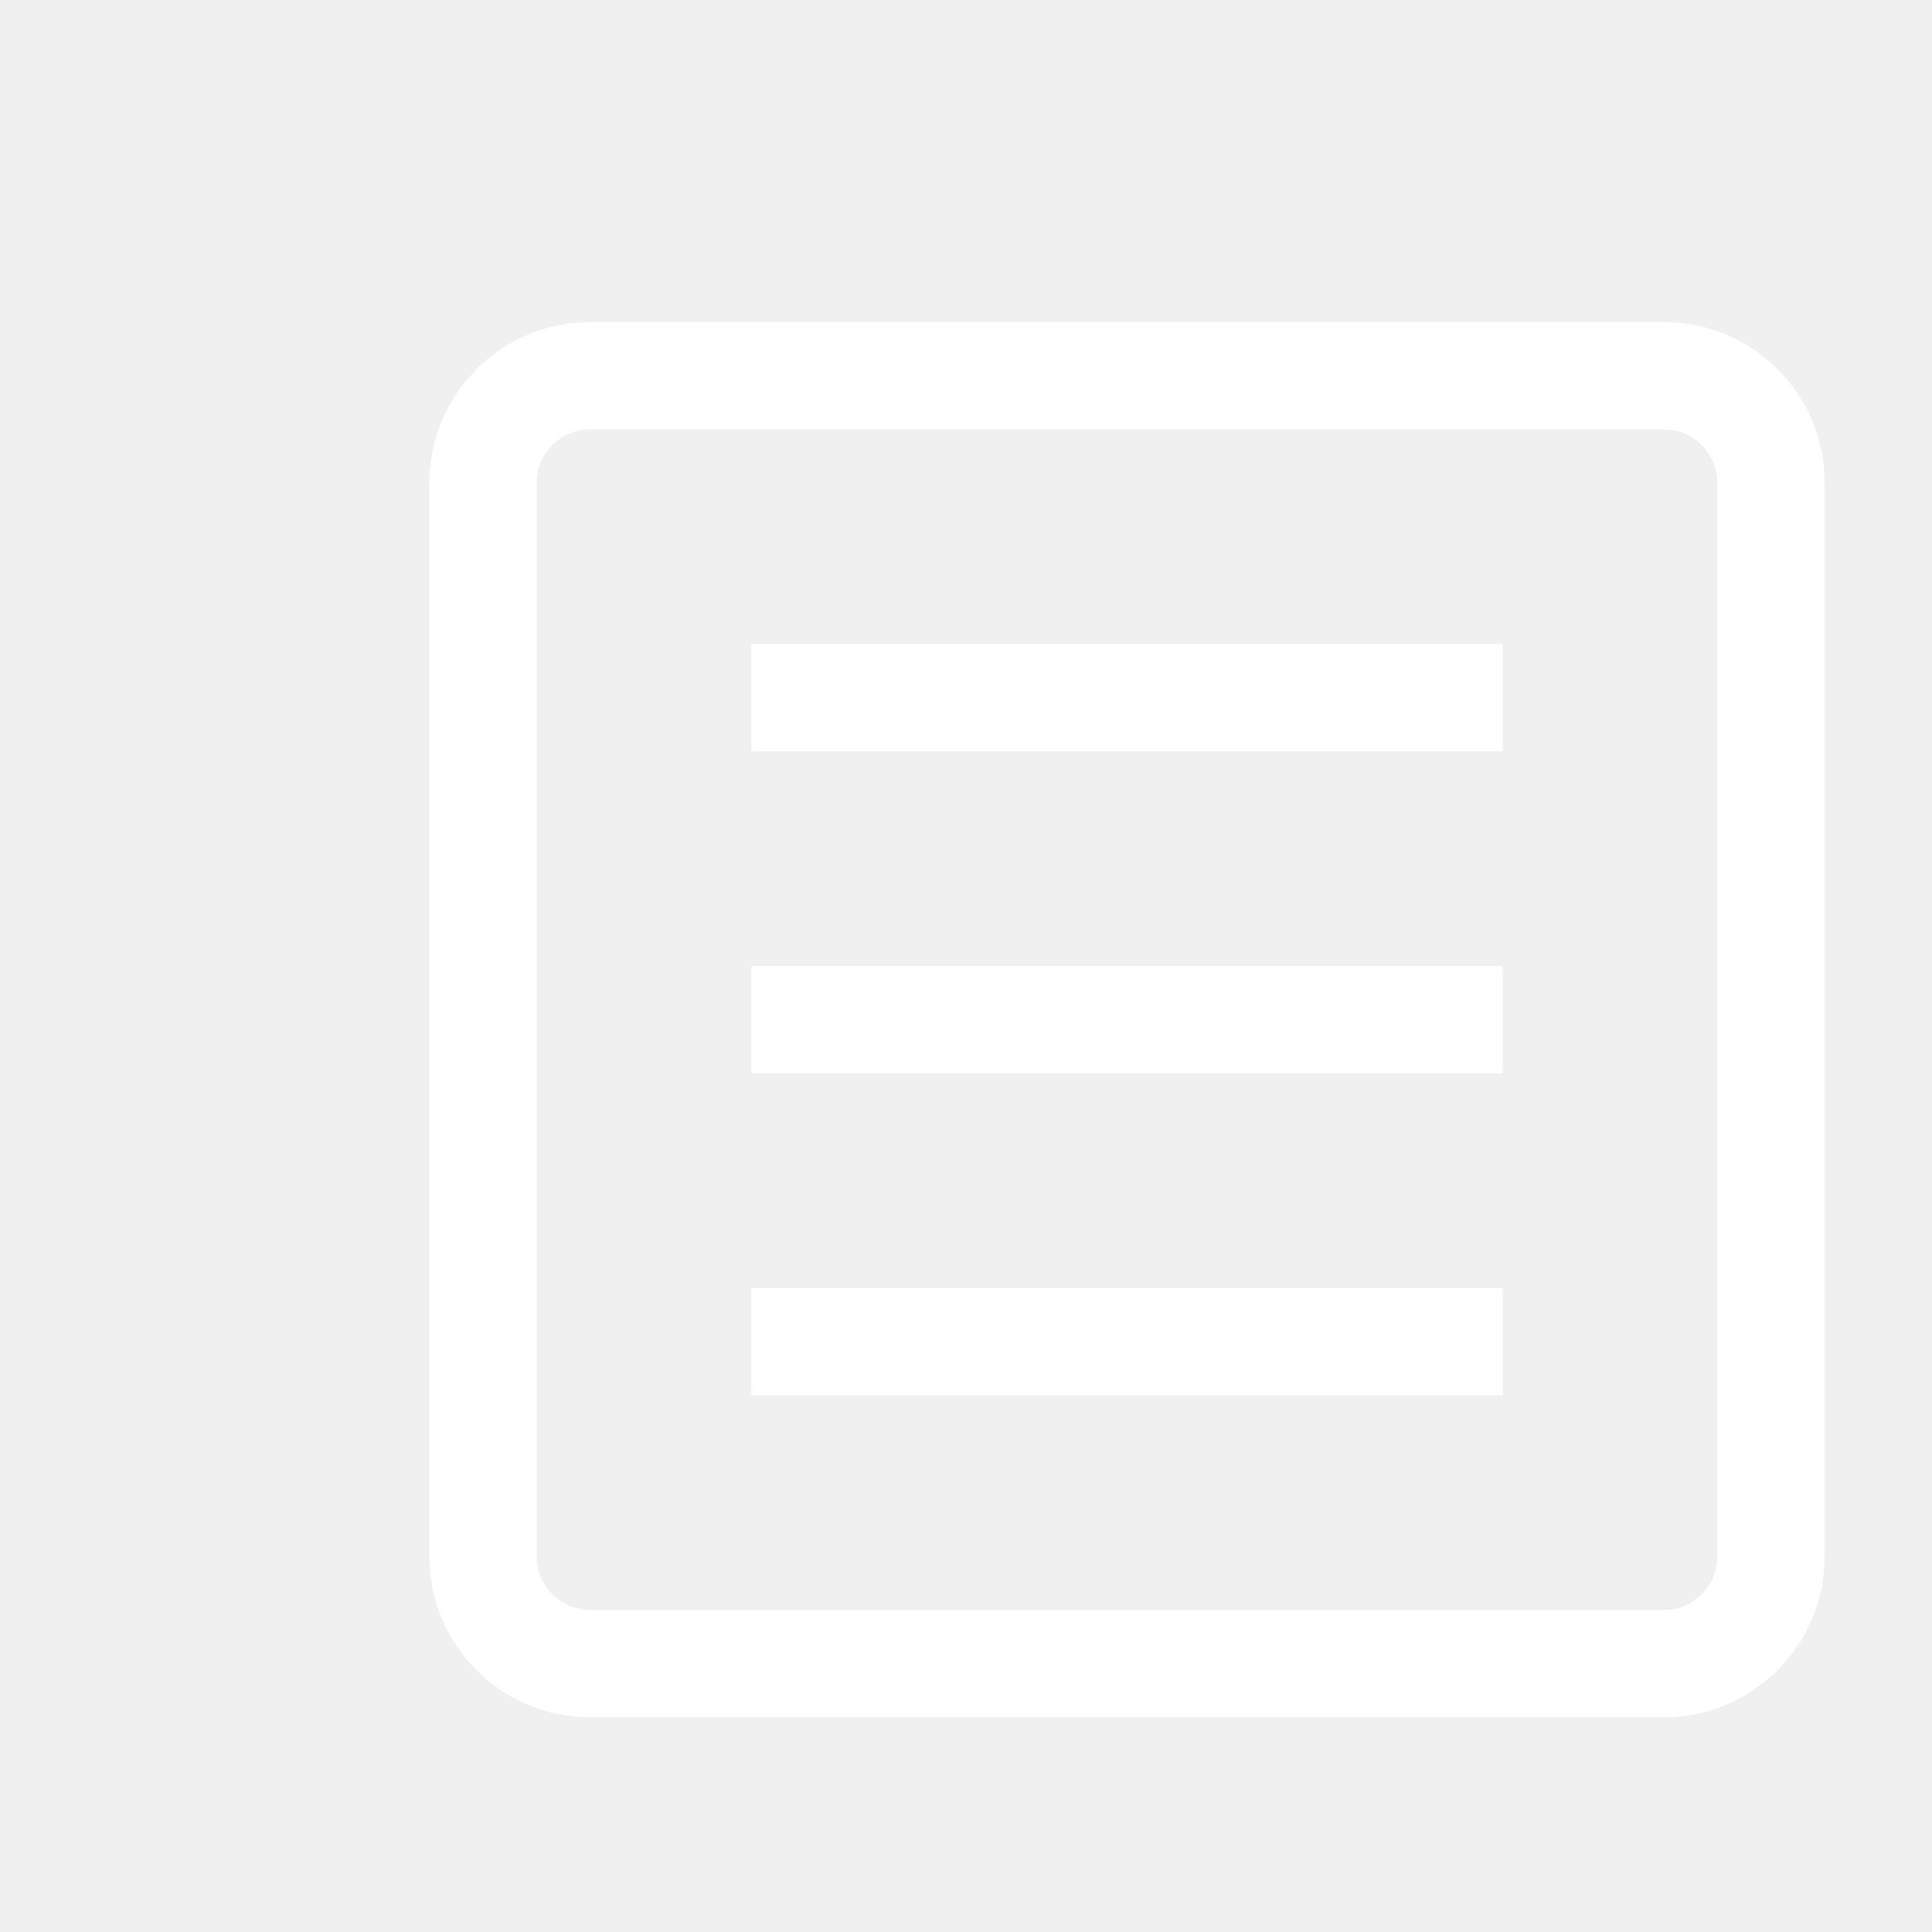
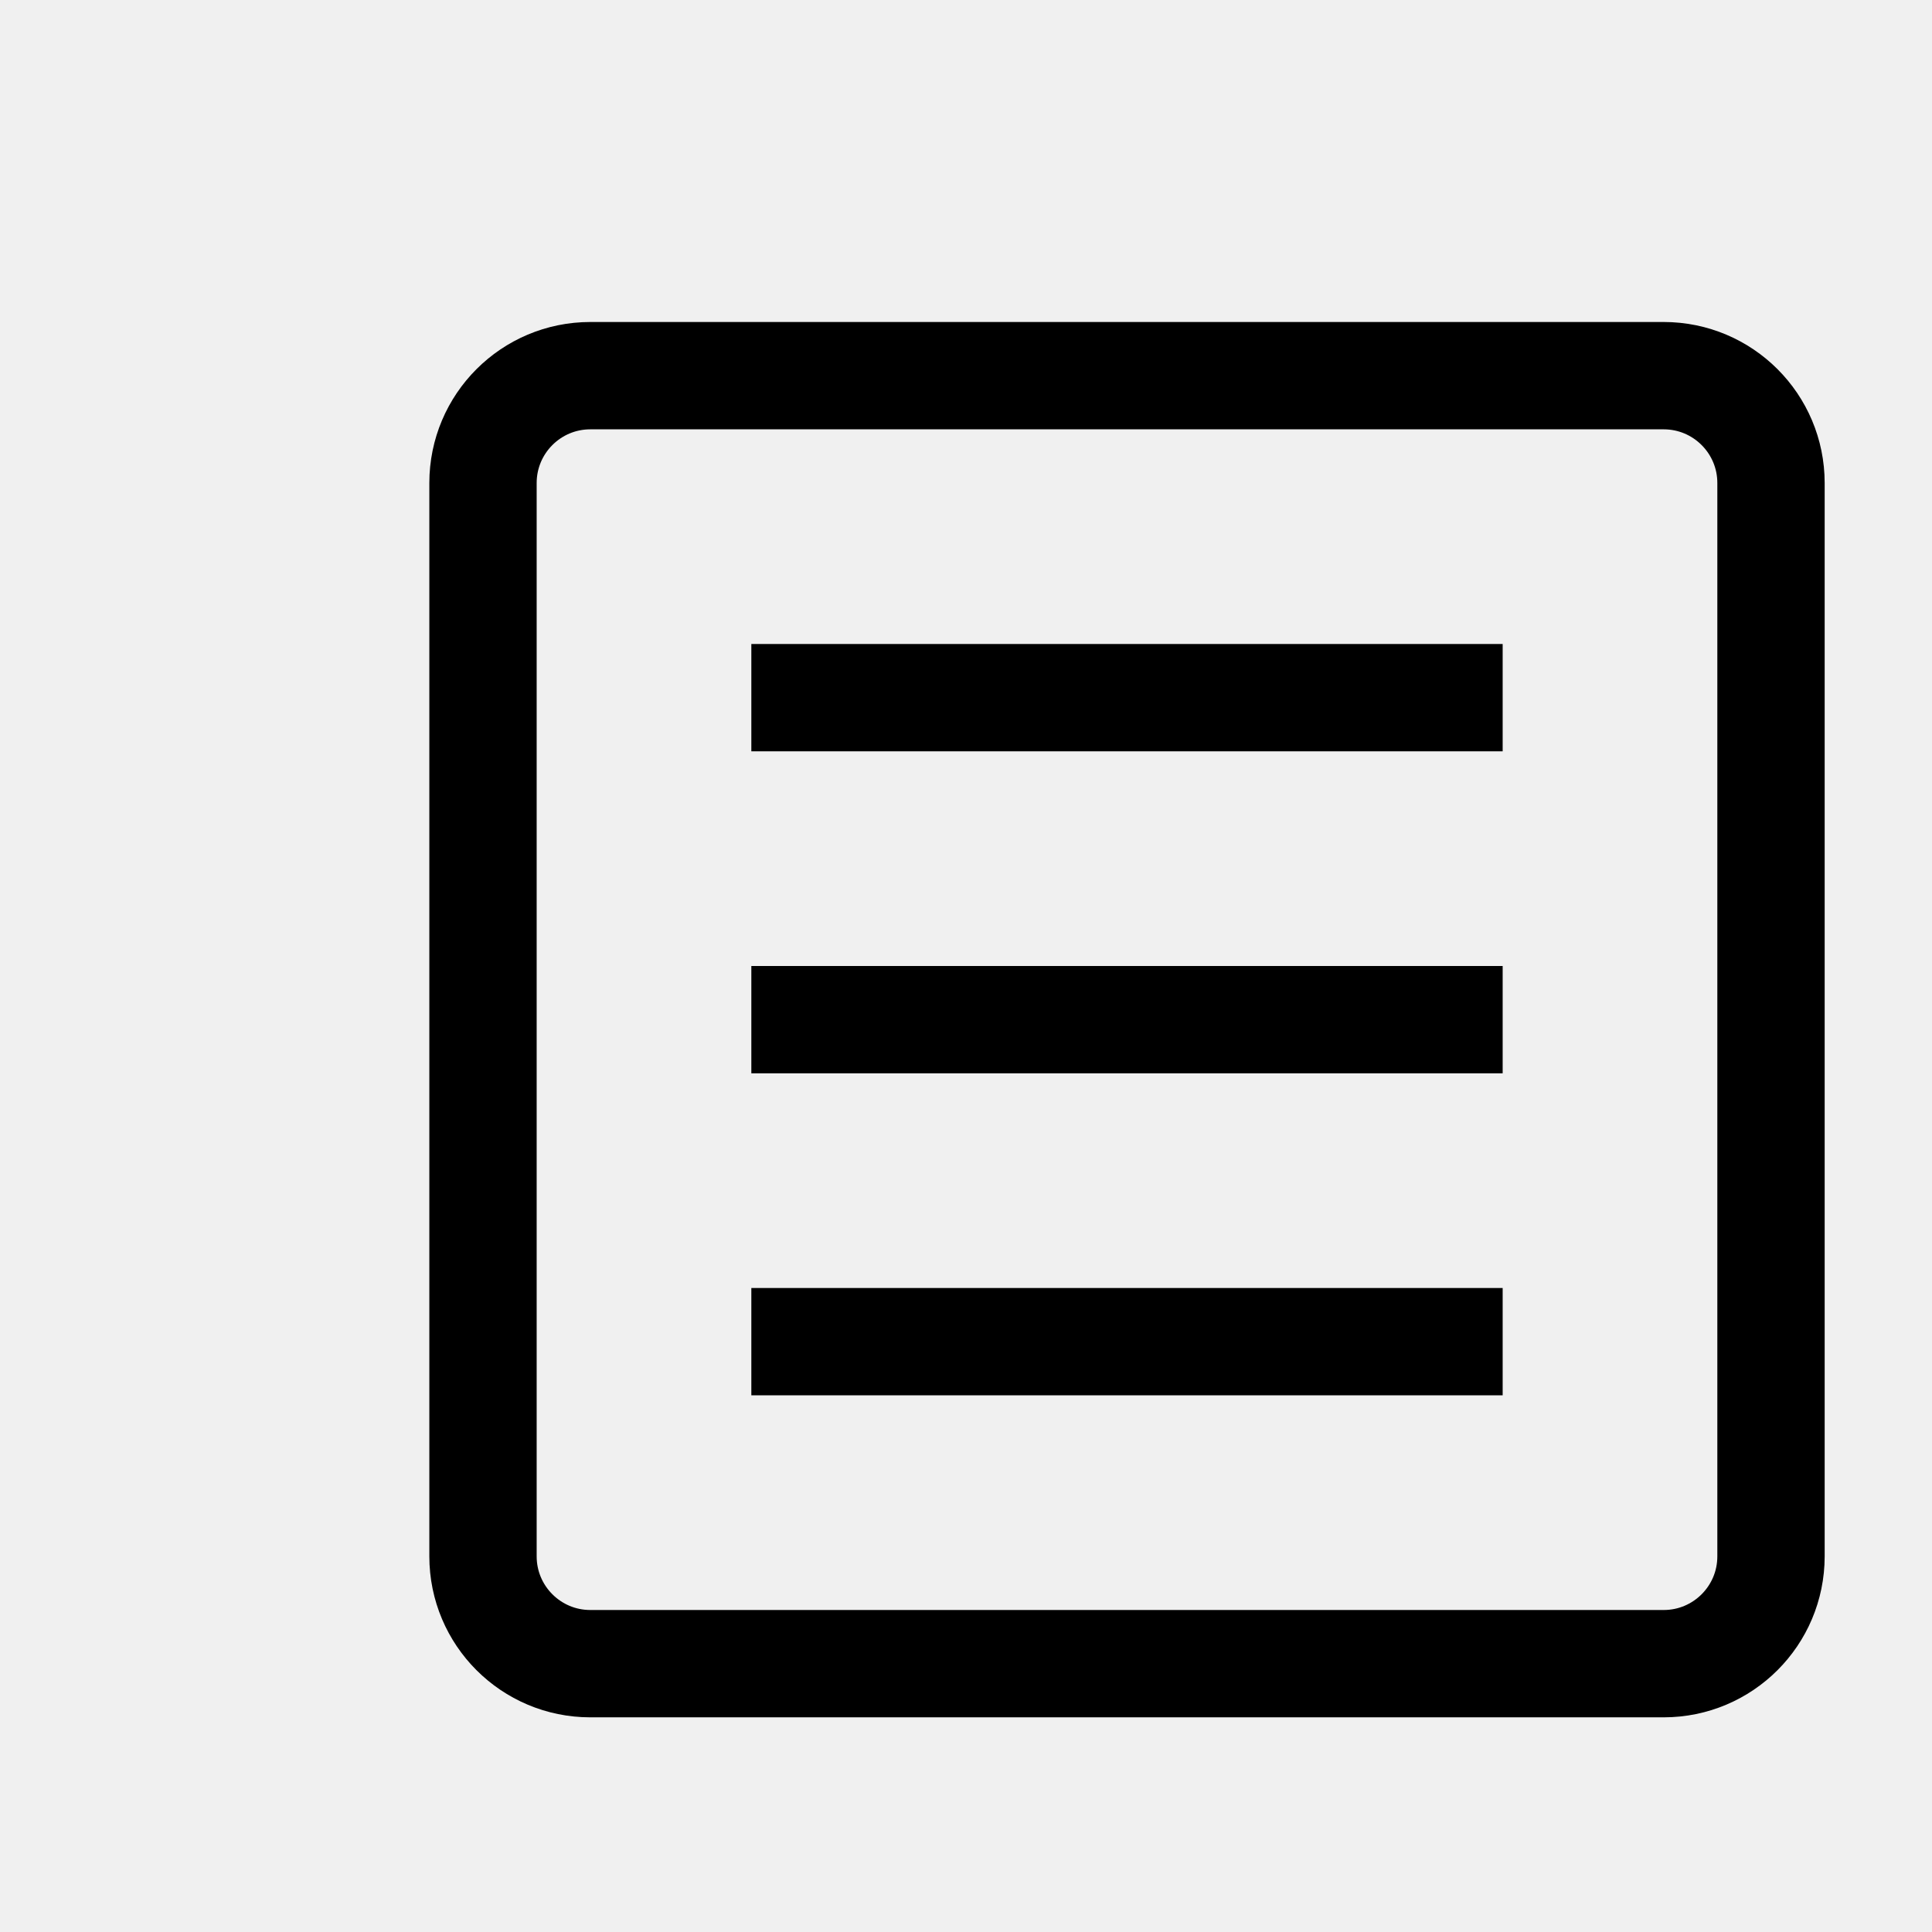
<svg xmlns="http://www.w3.org/2000/svg" width="18" height="18" viewBox="0 0 18 18">
-   <line x1="7.5" y1="6.5" x2="13.5" y2="6.5" style="fill:none;stroke:#fff;stroke-linecap:square;stroke-linejoin:round" />
-   <line x1="7.5" y1="9.5" x2="13.5" y2="9.5" style="fill:none;stroke:#fff;stroke-linecap:square;stroke-linejoin:round" />
-   <line x1="7.5" y1="12.5" x2="13.5" y2="12.5" style="fill:none;stroke:#fff;stroke-linecap:square;stroke-linejoin:round" />
-   <rect x="4.5" y="3.5" width="12" height="12" rx="1" style="fill:none;stroke:#fff;stroke-linecap:square;stroke-linejoin:round" />
+   <line x1="7.5" y1="6.5" x2="13.5" y2="6.5" style="fill:none;stroke:#000;stroke-linecap:square;stroke-linejoin:round" />
+   <line x1="7.5" y1="9.5" x2="13.5" y2="9.5" style="fill:none;stroke:#000;stroke-linecap:square;stroke-linejoin:round" />
+   <line x1="7.5" y1="12.5" x2="13.5" y2="12.5" style="fill:none;stroke:#000;stroke-linecap:square;stroke-linejoin:round" />
+   <rect x="4.5" y="3.5" width="12" height="12" rx="1" style="fill:none;stroke:#000;stroke-linecap:square;stroke-linejoin:round" />
</svg>
